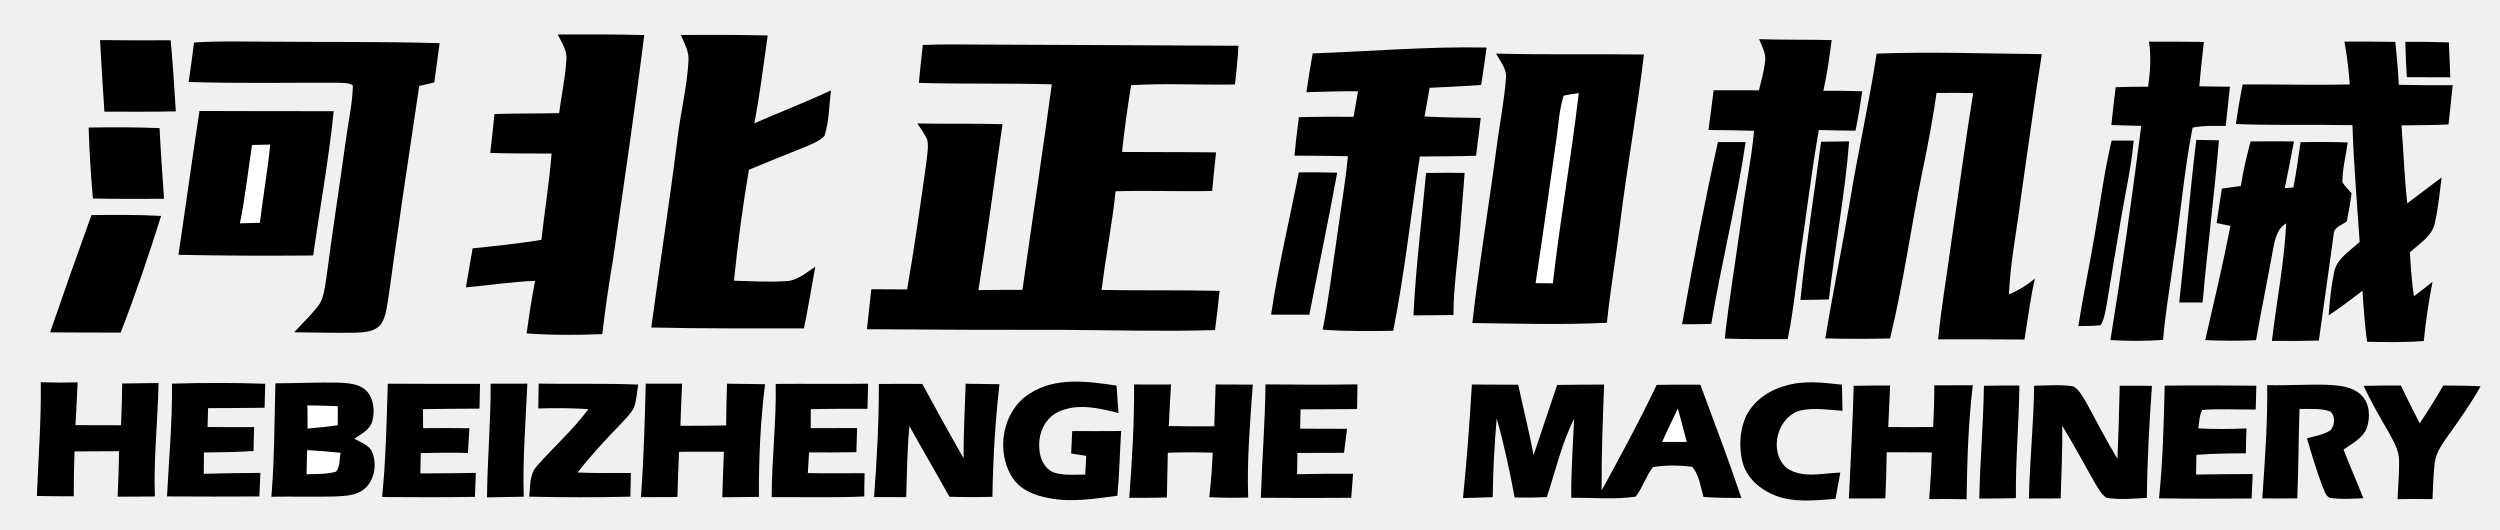
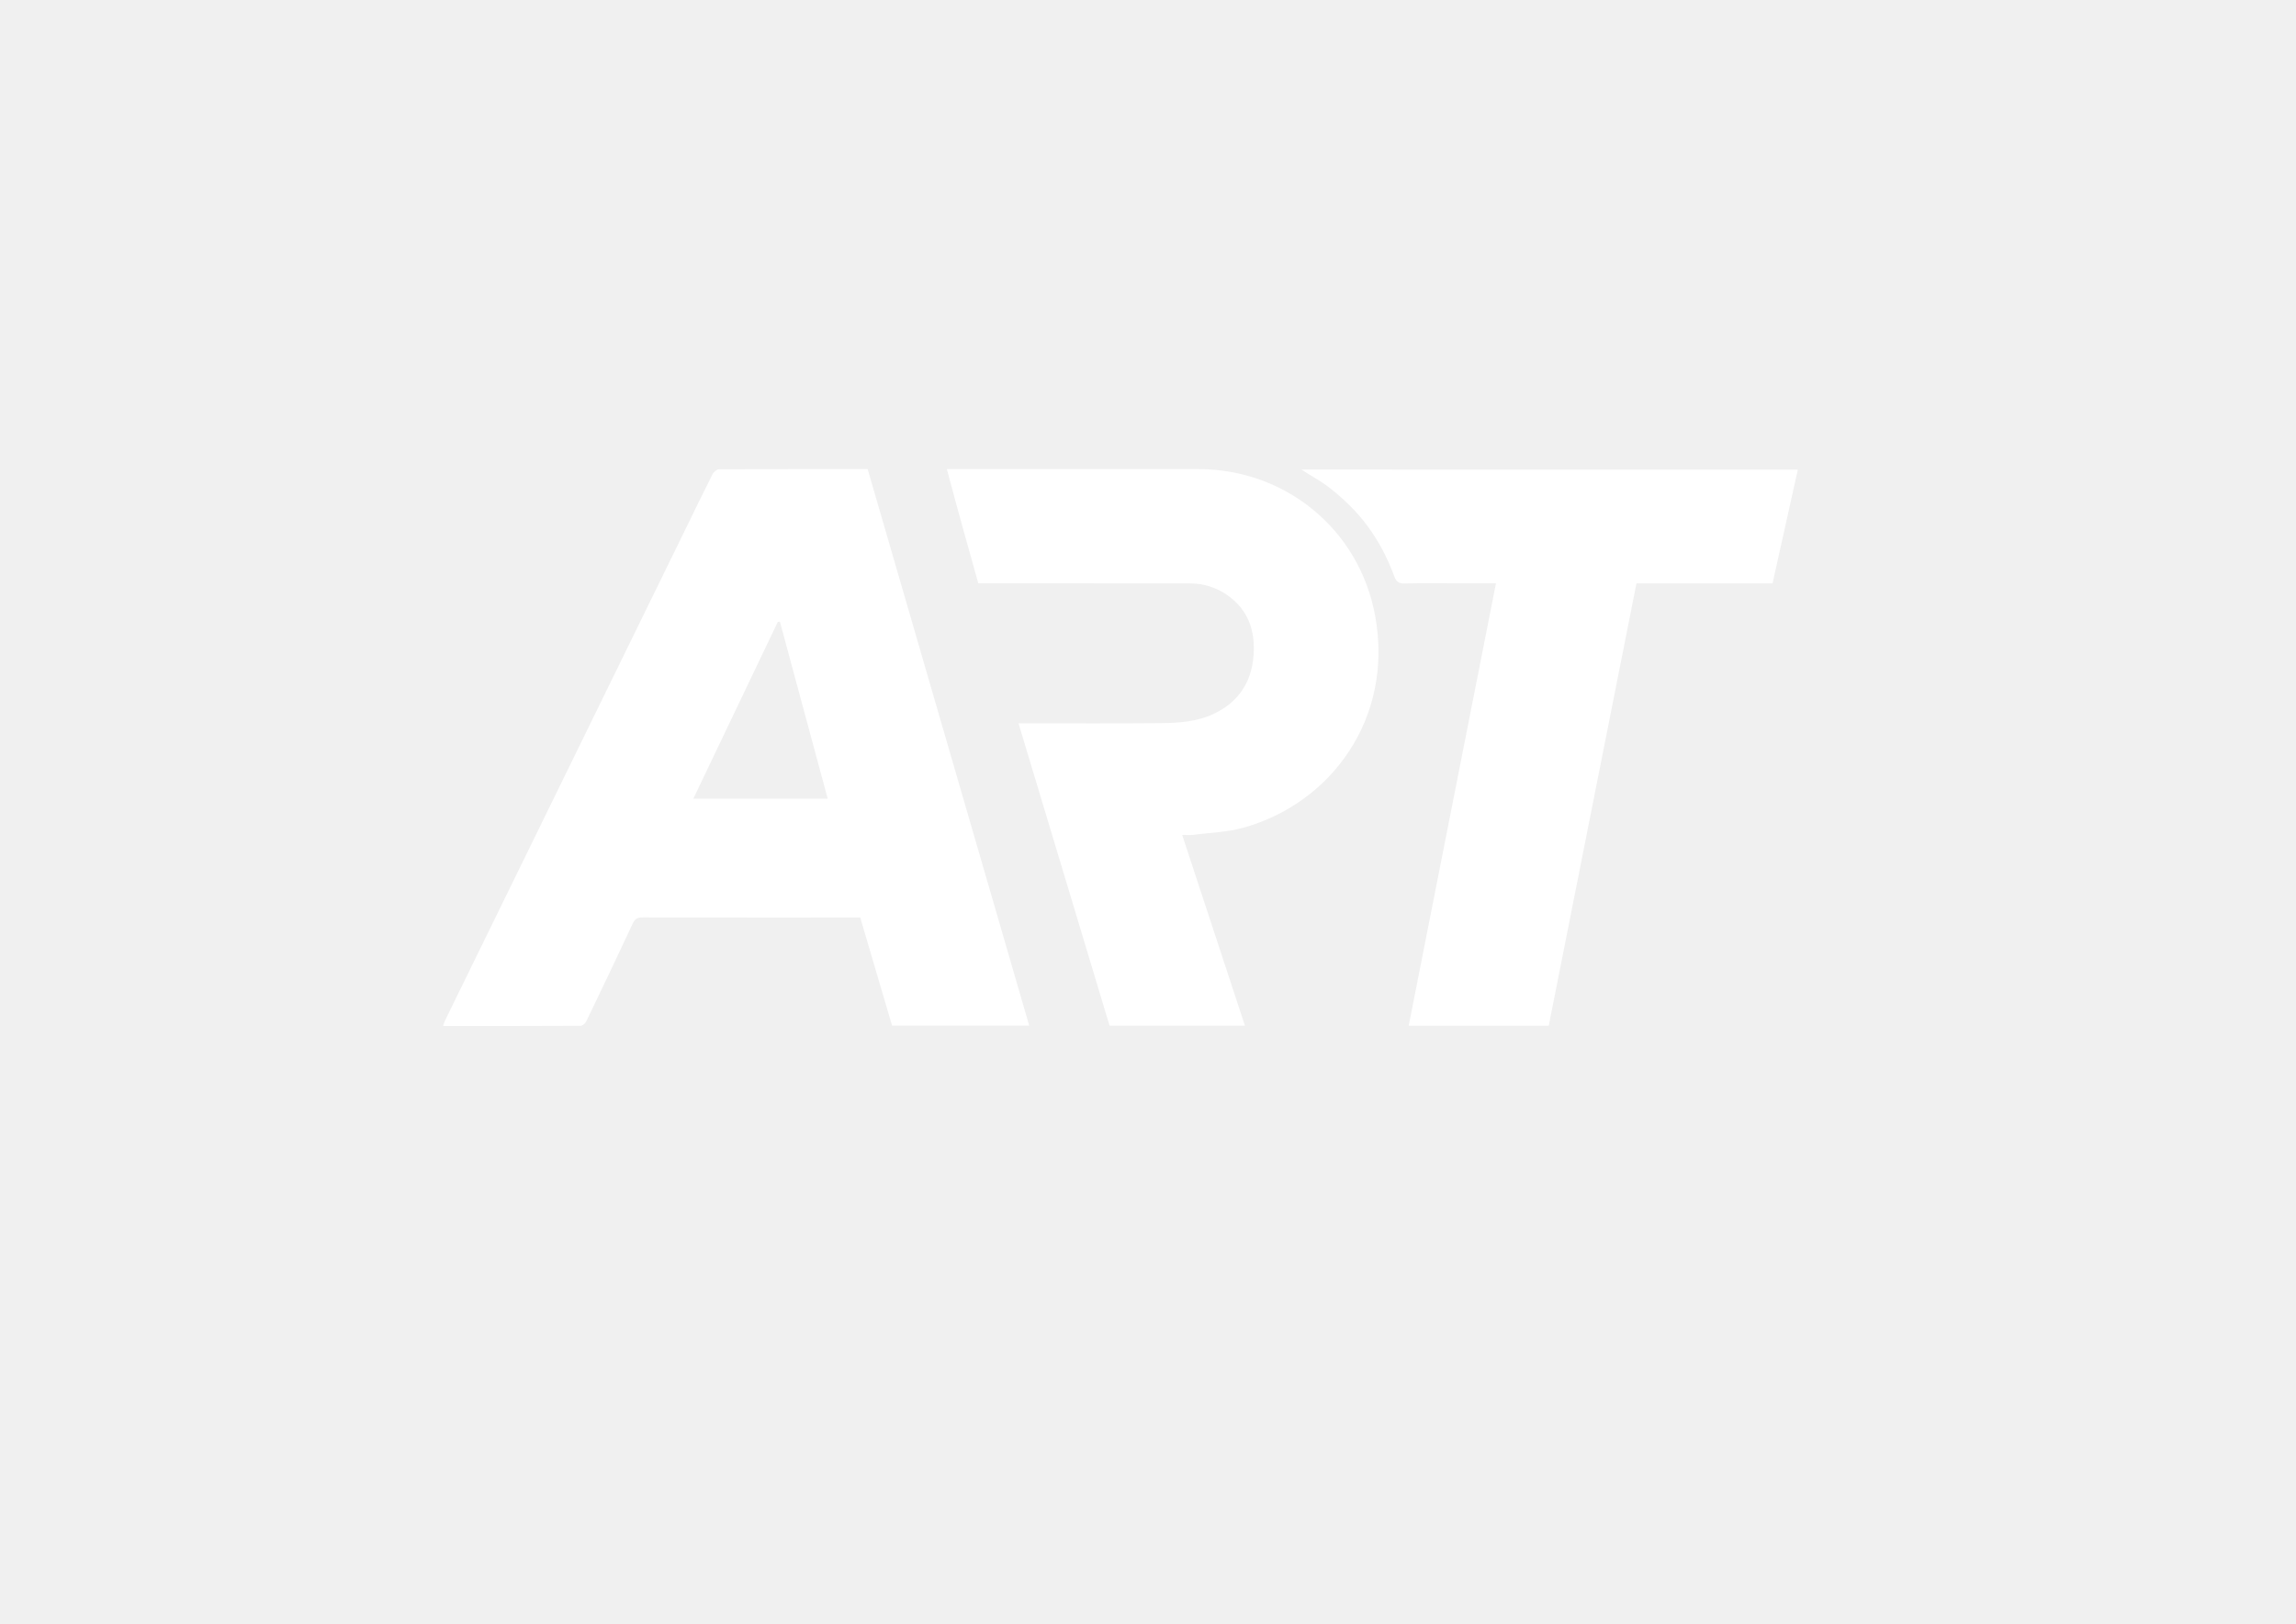
- <svg xmlns="http://www.w3.org/2000/svg" width="704pt" height="149pt" viewBox="0 0 704 149" version="1.1">
-   <g id="#ffffffff">
-     <path fill="#ffffff" opacity="1.00" d=" M 440.33 26.93 C 441.73 26.64 443.14 26.40 444.58 26.23 C 442.51 44.14 439.31 61.89 437.29 79.80 C 435.66 79.78 434.04 79.76 432.42 79.74 C 434.47 66.14 436.37 52.52 438.32 38.91 C 438.90 34.91 439.07 30.80 440.33 26.93 Z" />
-     <path fill="#ffffff" opacity="1.00" d=" M 70.97 40.82 C 72.67 40.77 74.38 40.74 76.09 40.71 C 75.38 48.09 74.06 55.38 73.19 62.74 C 71.31 62.79 69.43 62.84 67.56 62.89 C 69.05 55.59 69.84 48.18 70.97 40.82 Z" />
-     <path fill="#ffffff" opacity="1.00" d=" M 86.57 114.14 C 89.42 114.16 92.28 114.26 95.13 114.40 C 95.14 116.19 95.14 117.98 95.12 119.77 C 92.29 120.15 89.45 120.44 86.61 120.70 C 86.61 118.51 86.60 116.33 86.57 114.14 Z" />
-     <path fill="#ffffff" opacity="1.00" d=" M 468.05 124.45 C 469.47 121.29 470.95 118.16 472.49 115.04 C 473.32 118.17 474.20 121.29 475.00 124.44 C 472.68 124.43 470.36 124.43 468.05 124.45 Z" />
-     <path fill="#ffffff" opacity="1.00" d=" M 86.51 126.74 C 89.65 126.93 92.79 127.16 95.92 127.50 C 95.54 129.26 95.84 131.39 94.61 132.83 C 91.92 133.59 89.09 133.44 86.33 133.58 C 86.36 131.30 86.42 129.02 86.51 126.74 Z" />
-   </g>
-   <g id="#000000ff">
-     <path fill="#000000" opacity="1.00" d=" M 157.07 9.71 C 165.18 9.68 173.30 9.65 181.42 9.87 C 178.79 30.96 175.66 52.00 172.64 73.05 C 171.43 80.03 170.43 87.05 169.61 94.09 C 162.50 94.37 155.38 94.41 148.29 93.88 C 148.98 88.93 149.71 83.99 150.68 79.10 C 144.16 79.32 137.70 80.34 131.20 80.93 C 131.82 77.26 132.45 73.60 133.09 69.94 C 139.56 69.27 146.03 68.60 152.46 67.55 C 153.34 59.44 154.69 51.38 155.33 43.24 C 149.57 43.23 143.82 43.24 138.06 43.07 C 138.48 39.42 138.87 35.77 139.23 32.11 C 145.31 31.90 151.38 32.01 157.45 31.85 C 158.08 26.88 159.19 21.96 159.48 16.95 C 159.83 14.27 158.15 12.00 157.07 9.71 Z" />
-     <path fill="#000000" opacity="1.00" d=" M 191.74 9.85 C 199.89 9.78 208.04 9.80 216.18 9.99 C 215.02 18.25 213.99 26.53 212.42 34.72 C 219.59 31.58 226.91 28.77 234.01 25.45 C 233.45 29.73 233.51 34.15 232.17 38.29 C 230.62 39.86 228.46 40.60 226.49 41.47 C 221.27 43.54 216.07 45.65 210.89 47.80 C 209.13 58.16 207.76 68.59 206.68 79.05 C 211.46 79.17 216.26 79.47 221.04 79.19 C 224.38 79.17 226.96 76.83 229.59 75.10 C 228.50 80.89 227.60 86.71 226.39 92.48 C 212.07 92.46 197.73 92.56 183.41 92.22 C 185.75 74.52 188.58 56.89 190.76 39.16 C 191.62 31.77 193.49 24.52 193.88 17.08 C 194.08 14.48 192.69 12.17 191.74 9.85 Z" />
-     <path fill="#000000" opacity="1.00" d=" M 28.17 11.29 C 34.80 11.36 41.43 11.39 48.05 11.34 C 48.71 18.00 49.07 24.68 49.51 31.36 C 42.81 31.53 36.11 31.42 29.40 31.45 C 28.93 24.73 28.57 18.01 28.17 11.29 Z" />
-     <path fill="#000000" opacity="1.00" d=" M 495.36 11.03 C 502.18 11.25 509.00 11.12 515.81 11.29 C 515.18 16.08 514.51 20.86 513.46 25.57 C 517.11 25.54 520.76 25.58 524.41 25.70 C 523.88 29.41 523.26 33.11 522.52 36.79 C 519.07 36.77 515.63 36.72 512.18 36.60 C 510.01 49.05 508.54 61.62 506.63 74.12 C 505.58 81.25 504.92 88.44 503.40 95.50 C 497.50 95.54 491.60 95.54 485.70 95.33 C 486.92 84.16 488.79 73.08 490.33 61.95 C 491.39 53.55 493.16 45.27 493.95 36.83 C 489.66 36.69 485.38 36.65 481.10 36.61 C 481.59 32.88 482.11 29.15 482.56 25.42 C 486.82 25.40 491.07 25.40 495.33 25.43 C 495.98 22.76 496.71 20.11 497.05 17.39 C 497.40 15.12 496.17 13.06 495.36 11.03 Z" />
-     <path fill="#000000" opacity="1.00" d=" M 54.63 11.98 C 61.74 11.46 68.88 11.75 76.00 11.74 C 91.93 11.89 107.86 11.68 123.79 12.16 C 123.27 15.84 122.78 19.52 122.30 23.21 C 120.88 23.54 119.47 23.87 118.05 24.21 C 115.12 43.82 112.19 63.43 109.49 83.07 C 108.99 85.83 108.88 88.82 107.32 91.24 C 105.62 93.49 102.55 93.59 99.98 93.69 C 94.27 93.77 88.56 93.64 82.85 93.57 C 85.02 91.18 87.37 88.95 89.39 86.42 C 91.24 84.22 91.37 81.20 91.87 78.49 C 93.54 65.64 95.56 52.84 97.31 40.00 C 98.00 34.69 99.24 29.44 99.38 24.07 C 98.12 23.16 96.47 23.43 95.02 23.29 C 81.06 23.25 67.09 23.54 53.13 23.08 C 53.65 19.38 54.20 15.69 54.63 11.98 Z" />
-     <path fill="#000000" opacity="1.00" d=" M 605.15 11.74 C 610.30 11.71 615.45 11.72 620.60 11.81 C 620.20 15.98 619.65 20.13 619.33 24.31 C 622.20 24.36 625.07 24.40 627.95 24.42 C 627.54 28.10 627.14 31.78 626.76 35.46 C 623.65 35.48 620.49 35.31 617.43 35.93 C 615.01 48.27 614.04 60.87 612.06 73.29 C 611.07 80.76 609.73 88.20 609.12 95.71 C 604.18 96.08 599.22 96.04 594.29 95.77 C 597.55 75.72 600.39 55.60 602.97 35.46 C 600.16 35.38 597.36 35.31 594.56 35.21 C 594.92 31.65 595.33 28.11 595.77 24.56 C 598.81 24.45 601.86 24.41 604.91 24.42 C 605.50 20.22 605.81 15.95 605.15 11.74 Z" />
-     <path fill="#000000" opacity="1.00" d=" M 660.18 11.71 C 664.95 11.69 669.73 11.73 674.51 11.80 C 674.96 15.81 675.29 19.84 675.51 23.88 C 680.56 24.00 685.61 24.01 690.67 24.00 C 690.34 27.69 689.88 31.37 689.50 35.05 C 685.09 35.24 680.67 35.26 676.26 35.30 C 676.83 42.62 677.08 49.96 677.88 57.26 C 681.14 54.87 684.31 52.36 687.57 49.96 C 687.02 54.18 686.63 58.44 685.69 62.59 C 685.01 66.49 681.29 68.57 678.63 71.07 C 678.85 75.20 679.16 79.33 679.75 83.43 C 681.54 82.13 683.28 80.75 685.00 79.35 C 683.90 84.87 683.13 90.44 682.53 96.03 C 677.21 96.43 671.88 96.35 666.56 96.24 C 665.94 91.47 665.56 86.66 665.27 81.86 C 662.16 84.27 659.03 86.66 655.74 88.81 C 656.07 84.77 656.43 80.71 657.27 76.73 C 657.97 72.78 661.80 70.68 664.48 68.12 C 663.74 57.17 662.81 46.22 662.45 35.25 C 651.52 35.03 640.57 35.37 629.64 34.92 C 630.15 31.19 630.78 27.47 631.55 23.78 C 641.60 23.74 651.65 23.99 661.70 23.79 C 661.38 19.75 660.96 15.70 660.18 11.71 Z" />
-     <path fill="#000000" opacity="1.00" d=" M 677.34 11.78 C 681.43 11.76 685.51 11.79 689.60 11.94 C 689.72 15.22 689.88 18.49 690.01 21.77 C 685.93 21.75 681.85 21.73 677.77 21.73 C 677.56 18.42 677.40 15.10 677.34 11.78 Z" />
-     <path fill="#000000" opacity="1.00" d=" M 259.87 12.66 C 265.24 12.45 270.62 12.51 276.00 12.55 C 300.25 12.66 324.50 12.74 348.75 12.89 C 348.56 16.53 348.17 20.16 347.77 23.79 C 338.02 23.97 328.26 23.40 318.52 23.99 C 317.52 30.24 316.61 36.50 315.97 42.79 C 324.79 42.87 333.62 42.80 342.44 42.91 C 342.07 46.53 341.64 50.14 341.34 53.77 C 332.28 53.98 323.21 53.59 314.15 53.86 C 313.18 63.17 311.33 72.36 310.22 81.65 C 321.29 81.86 332.37 81.64 343.44 81.91 C 343.06 85.60 342.63 89.28 342.15 92.95 C 328.44 93.36 314.71 93.01 301.00 92.90 C 282.04 92.91 263.08 92.86 244.12 92.71 C 244.54 88.95 244.95 85.20 245.37 81.45 C 248.72 81.46 252.08 81.47 255.44 81.50 C 257.55 69.48 259.22 57.39 260.92 45.32 C 261.11 43.32 261.53 41.28 261.10 39.29 C 260.36 37.67 259.29 36.24 258.32 34.77 C 266.31 34.92 274.31 34.74 282.30 34.97 C 280.06 50.55 278.03 66.16 275.52 81.70 C 279.65 81.62 283.78 81.63 287.92 81.63 C 290.63 62.33 293.57 43.07 296.19 23.75 C 283.71 23.38 271.22 23.71 258.75 23.34 C 259.09 19.78 259.46 16.22 259.87 12.66 Z" />
-     <path fill="#000000" opacity="1.00" d=" M 369.65 15.04 C 385.97 14.46 402.28 13.05 418.62 13.39 C 418.15 16.91 417.63 20.42 417.10 23.93 C 412.26 24.26 407.43 24.53 402.59 24.72 C 402.12 27.42 401.64 30.11 401.15 32.80 C 406.42 33.08 411.70 33.16 416.98 33.21 C 416.57 36.76 416.10 40.31 415.66 43.85 C 410.38 44.04 405.10 44.03 399.83 44.07 C 397.30 60.43 395.55 76.91 392.33 93.15 C 385.70 93.23 379.06 93.35 372.45 92.82 C 374.14 84.59 375.05 76.22 376.33 67.91 C 377.38 59.93 378.81 52.00 379.57 43.98 C 374.55 43.87 369.53 43.86 364.51 43.83 C 364.86 40.21 365.29 36.60 365.77 32.99 C 370.90 32.86 376.04 32.84 381.17 32.89 C 381.60 30.49 382.02 28.09 382.42 25.69 C 377.57 25.66 372.72 25.83 367.88 25.96 C 368.41 22.31 369.01 18.67 369.65 15.04 Z" />
-     <path fill="#000000" opacity="1.00" d=" M 421.28 15.09 C 435.16 15.45 449.05 15.18 462.93 15.35 C 461.04 31.27 458.16 47.06 456.21 62.97 C 455.09 72.30 453.47 81.55 452.50 90.89 C 439.88 91.51 427.23 91.12 414.61 90.97 C 416.43 74.85 419.14 58.85 421.26 42.78 C 422.13 35.84 423.54 28.96 424.09 21.98 C 424.33 19.36 422.44 17.26 421.28 15.09 M 440.33 26.93 C 439.07 30.80 438.90 34.91 438.32 38.91 C 436.37 52.52 434.47 66.14 432.42 79.74 C 434.04 79.76 435.66 79.78 437.29 79.80 C 439.31 61.89 442.51 44.14 444.58 26.23 C 443.14 26.40 441.73 26.64 440.33 26.93 Z" />
-     <path fill="#000000" opacity="1.00" d=" M 528.46 15.10 C 543.96 14.51 559.47 15.12 574.97 15.24 C 572.84 28.68 571.06 42.16 569.09 55.61 C 567.98 64.71 566.10 73.72 565.72 82.90 C 568.38 81.82 570.82 80.29 573.03 78.46 C 571.71 84.11 571.04 89.89 570.09 95.61 C 561.98 95.57 553.88 95.53 545.78 95.55 C 546.68 86.31 548.29 77.17 549.51 67.98 C 551.58 54.06 553.40 40.10 555.65 26.21 C 552.21 26.14 548.77 26.13 545.33 26.18 C 544.29 33.52 542.90 40.81 541.39 48.07 C 538.15 63.78 536.02 79.70 532.25 95.31 C 526.17 95.45 520.09 95.45 514.01 95.30 C 516.10 82.48 518.75 69.76 520.89 56.96 C 523.18 42.96 526.33 29.13 528.46 15.10 Z" />
-     <path fill="#000000" opacity="1.00" d=" M 56.17 31.25 C 68.77 31.29 81.37 31.32 93.97 31.31 C 92.59 44.93 90.11 58.40 88.18 71.94 C 75.54 72.04 62.89 72.03 50.25 71.75 C 52.28 58.26 54.09 44.74 56.17 31.25 M 70.97 40.82 C 69.84 48.18 69.05 55.59 67.56 62.89 C 69.43 62.84 71.31 62.79 73.19 62.74 C 74.06 55.38 75.38 48.09 76.09 40.71 C 74.38 40.74 72.67 40.77 70.97 40.82 Z" />
-     <path fill="#000000" opacity="1.00" d=" M 24.96 35.92 C 31.61 35.81 38.27 35.80 44.93 36.08 C 45.26 42.72 45.73 49.35 46.19 55.98 C 39.51 56.03 32.83 56.03 26.16 55.90 C 25.58 49.25 25.16 42.59 24.96 35.92 Z" />
-     <path fill="#000000" opacity="1.00" d=" M 618.48 39.38 C 620.60 39.45 622.72 39.48 624.85 39.50 C 623.58 54.75 621.59 69.92 620.26 85.17 C 618.06 85.18 615.86 85.18 613.67 85.17 C 615.37 69.92 616.62 54.62 618.48 39.38 Z" />
-     <path fill="#000000" opacity="1.00" d=" M 483.76 40.00 C 486.36 40.00 488.96 40.00 491.57 40.00 C 489.03 57.20 484.73 74.07 481.89 91.22 C 479.15 91.28 476.41 91.31 473.67 91.30 C 476.74 74.14 479.98 57.01 483.76 40.00 Z" />
-     <path fill="#000000" opacity="1.00" d=" M 512.82 39.91 C 515.45 39.87 518.08 39.83 520.72 39.81 C 519.56 54.73 516.70 69.46 515.01 84.32 C 512.34 84.40 509.67 84.44 507.00 84.47 C 508.49 69.57 510.85 54.76 512.82 39.91 Z" />
-     <path fill="#000000" opacity="1.00" d=" M 594.63 39.59 C 596.70 39.58 598.78 39.58 600.86 39.59 C 600.14 47.36 598.36 54.97 597.09 62.66 C 595.82 70.35 594.47 78.02 593.25 85.71 C 592.89 87.71 592.58 89.79 591.54 91.58 C 589.45 91.82 587.34 91.78 585.25 91.82 C 586.56 83.54 588.30 75.34 589.71 67.07 C 591.34 57.91 592.48 48.66 594.63 39.59 Z" />
-     <path fill="#000000" opacity="1.00" d=" M 633.75 39.83 C 637.82 39.79 641.90 39.78 645.98 39.82 C 645.15 44.21 644.31 48.61 643.38 52.99 C 643.99 52.94 645.22 52.84 645.83 52.79 C 646.61 48.56 647.25 44.30 647.84 40.04 C 652.27 39.95 656.70 39.96 661.12 40.11 C 660.63 43.86 659.59 47.57 659.63 51.37 C 660.38 52.47 661.31 53.42 662.20 54.41 C 661.86 57.07 661.41 59.72 660.86 62.34 C 659.53 63.40 657.22 63.90 657.17 65.93 C 655.76 75.92 654.44 85.93 652.99 95.91 C 648.58 96.03 644.18 96.03 639.77 95.98 C 641.09 84.95 643.23 74.00 643.80 62.90 C 640.82 64.65 640.53 68.22 639.89 71.27 C 638.43 79.46 636.71 87.60 635.30 95.80 C 630.53 96.02 625.75 95.98 620.99 95.78 C 623.46 85.09 625.98 74.40 628.09 63.62 C 627.12 63.42 625.19 63.00 624.22 62.79 C 624.67 59.56 625.14 56.34 625.68 53.12 C 627.45 52.88 629.23 52.63 631.02 52.36 C 631.65 48.13 632.69 43.97 633.75 39.83 Z" />
-     <path fill="#000000" opacity="1.00" d=" M 365.74 48.54 C 369.34 48.50 372.94 48.52 376.55 48.62 C 374.12 61.99 371.30 75.28 368.71 88.62 C 365.12 88.61 361.53 88.60 357.94 88.60 C 359.93 75.13 363.14 61.89 365.74 48.54 Z" />
-     <path fill="#000000" opacity="1.00" d=" M 401.58 48.71 C 405.19 48.66 408.81 48.65 412.43 48.68 C 412.06 54.29 411.52 59.89 411.11 65.50 C 410.52 73.24 409.29 80.94 409.29 88.71 C 405.53 88.77 401.78 88.79 398.03 88.80 C 398.67 75.39 400.36 62.07 401.58 48.71 Z" />
-     <path fill="#000000" opacity="1.00" d=" M 25.76 60.56 C 32.30 60.51 38.84 60.44 45.37 60.80 C 41.91 71.86 38.18 82.85 33.98 93.66 C 27.36 93.65 20.73 93.65 14.11 93.59 C 17.90 82.54 21.79 71.54 25.76 60.56 Z" />
-     <path fill="#000000" opacity="1.00" d=" M 11.48 107.64 C 14.94 107.76 18.40 107.77 21.86 107.67 C 21.71 111.69 21.47 115.71 21.25 119.72 C 25.52 119.74 29.80 119.74 34.07 119.75 C 34.26 115.83 34.38 111.91 34.41 107.99 C 37.82 107.92 41.23 107.89 44.64 107.86 C 44.46 118.52 43.22 129.14 43.61 139.81 C 40.11 139.83 36.62 139.84 33.13 139.87 C 33.31 135.60 33.49 131.33 33.51 127.06 C 29.33 127.08 25.16 127.09 20.99 127.12 C 20.83 131.33 20.76 135.54 20.77 139.75 C 17.31 139.76 13.84 139.74 10.38 139.66 C 10.80 128.99 11.64 118.33 11.48 107.64 Z" />
-     <path fill="#000000" opacity="1.00" d=" M 48.44 108.04 C 57.19 107.77 65.94 107.77 74.68 108.07 C 74.60 110.32 74.54 112.56 74.51 114.82 C 69.20 114.91 63.90 114.90 58.60 114.93 C 58.54 116.70 58.48 118.47 58.45 120.24 C 62.82 120.30 67.19 120.29 71.57 120.27 C 71.48 122.51 71.42 124.75 71.40 127.00 C 66.75 127.33 62.09 127.36 57.43 127.42 C 57.42 129.42 57.41 131.42 57.38 133.42 C 62.69 133.25 68.01 133.21 73.32 133.17 C 73.23 135.38 73.13 137.59 73.04 139.80 C 64.37 139.86 55.70 139.84 47.03 139.79 C 47.57 129.21 48.55 118.64 48.44 108.04 Z" />
-     <path fill="#000000" opacity="1.00" d=" M 77.56 107.94 C 83.40 107.94 89.23 107.64 95.07 107.74 C 97.84 107.87 101.01 107.96 103.14 110.00 C 105.30 112.26 105.62 115.79 104.81 118.69 C 104.12 121.10 101.69 122.25 99.77 123.54 C 101.39 124.45 103.32 125.10 104.47 126.66 C 106.55 130.53 105.48 136.21 101.50 138.45 C 99.25 139.68 96.60 139.67 94.11 139.81 C 88.21 139.94 82.31 139.79 76.42 139.88 C 77.31 129.25 77.26 118.59 77.56 107.94 M 86.57 114.14 C 86.60 116.33 86.61 118.51 86.61 120.70 C 89.45 120.44 92.29 120.15 95.12 119.77 C 95.14 117.98 95.14 116.19 95.13 114.40 C 92.28 114.26 89.42 114.16 86.57 114.14 M 86.51 126.74 C 86.42 129.02 86.36 131.30 86.33 133.58 C 89.09 133.44 91.92 133.59 94.61 132.83 C 95.84 131.39 95.54 129.26 95.92 127.50 C 92.79 127.16 89.65 126.93 86.51 126.74 Z" />
-     <path fill="#000000" opacity="1.00" d=" M 109.20 108.05 C 117.86 108.10 126.52 108.11 135.18 108.09 C 135.13 110.42 135.08 112.74 135.02 115.07 C 129.71 115.12 124.41 115.10 119.10 115.21 C 119.11 117.00 119.13 118.79 119.14 120.58 C 123.49 120.54 127.84 120.51 132.19 120.59 C 132.05 122.91 131.91 125.24 131.76 127.56 C 127.34 127.43 122.91 127.47 118.49 127.59 C 118.43 129.50 118.39 131.41 118.36 133.32 C 123.57 133.30 128.78 133.26 133.99 133.17 C 133.91 135.41 133.82 137.66 133.75 139.91 C 125.03 140.07 116.32 140.01 107.60 139.96 C 108.68 129.35 108.87 118.70 109.20 108.05 Z" />
-     <path fill="#000000" opacity="1.00" d=" M 138.17 108.05 C 141.61 108.07 145.06 108.06 148.50 108.03 C 148.06 118.64 147.14 129.24 147.48 139.87 C 144.03 139.96 140.58 140.00 137.14 140.06 C 137.25 129.38 138.20 118.73 138.17 108.05 Z" />
-     <path fill="#000000" opacity="1.00" d=" M 151.68 108.02 C 161.02 108.21 170.37 107.90 179.70 108.30 C 179.37 110.45 179.26 112.66 178.54 114.73 C 177.72 116.40 176.34 117.71 175.10 119.08 C 170.76 123.56 166.47 128.11 162.66 133.06 C 167.66 133.27 172.66 133.20 177.66 133.19 C 177.59 135.41 177.54 137.64 177.51 139.86 C 168.01 140.09 158.51 140.07 149.01 139.86 C 149.42 136.94 149.00 133.52 151.22 131.21 C 155.94 125.80 161.42 121.03 165.69 115.21 C 160.99 114.90 156.28 114.87 151.58 115.03 C 151.60 112.69 151.64 110.35 151.68 108.02 Z" />
-     <path fill="#000000" opacity="1.00" d=" M 181.84 108.05 C 185.26 108.06 188.67 108.06 192.08 108.04 C 191.89 112.00 191.70 115.95 191.61 119.91 C 195.90 119.90 200.19 119.89 204.48 119.81 C 204.50 115.89 204.61 111.96 204.73 108.04 C 208.30 108.09 211.87 108.13 215.44 108.19 C 214.12 118.71 213.66 129.33 213.71 139.93 C 210.27 139.98 206.84 140.00 203.40 140.03 C 203.48 135.75 203.71 131.48 203.86 127.20 C 199.64 127.21 195.43 127.21 191.22 127.22 C 191.04 131.46 190.84 135.71 190.77 139.96 C 187.34 139.98 183.91 139.99 180.49 140.00 C 181.28 129.37 181.57 118.71 181.84 108.05 Z" />
-     <path fill="#000000" opacity="1.00" d=" M 218.44 108.11 C 227.12 108.03 235.79 108.18 244.47 108.05 C 244.42 110.40 244.35 112.76 244.27 115.12 C 238.95 115.12 233.64 115.08 228.32 115.24 C 228.31 117.01 228.30 118.79 228.29 120.57 C 232.64 120.54 237.00 120.53 241.36 120.54 C 241.29 122.80 241.22 125.07 241.16 127.34 C 236.71 127.40 232.27 127.44 227.83 127.40 C 227.70 129.34 227.58 131.28 227.48 133.23 C 232.81 133.33 238.14 133.25 243.47 133.25 C 243.41 135.44 243.38 137.62 243.38 139.81 C 234.69 140.18 226.00 139.94 217.31 140.00 C 217.31 129.36 218.65 118.76 218.44 108.11 Z" />
-     <path fill="#000000" opacity="1.00" d=" M 247.49 108.13 C 251.56 108.07 255.64 108.08 259.72 108.12 C 263.52 115.15 267.41 122.11 271.33 129.07 C 271.33 122.06 271.70 115.06 271.93 108.06 C 275.10 108.10 278.27 108.14 281.45 108.19 C 280.26 118.72 279.61 129.31 279.47 139.90 C 275.42 140.01 271.38 140.01 267.34 139.88 C 263.67 133.20 259.76 126.65 256.09 119.97 C 255.46 126.63 255.39 133.32 255.19 139.99 C 252.17 139.98 249.16 139.98 246.14 139.97 C 246.94 129.38 247.50 118.75 247.49 108.13 Z" />
-     <path fill="#000000" opacity="1.00" d=" M 289.90 110.87 C 297.16 106.11 306.32 107.35 314.43 108.59 C 314.59 111.16 314.76 113.74 314.98 116.31 C 309.50 114.92 303.40 113.45 298.02 115.99 C 294.29 117.70 292.39 121.97 292.66 125.94 C 292.69 128.77 293.95 131.98 296.79 133.06 C 299.63 133.96 302.67 133.63 305.60 133.65 C 305.69 131.89 305.79 130.13 305.89 128.37 C 304.47 128.14 303.05 127.92 301.64 127.71 C 301.74 125.60 301.84 123.49 301.94 121.38 C 306.53 121.41 311.12 121.42 315.71 121.37 C 315.34 127.44 315.21 133.54 314.66 139.60 C 308.28 140.44 301.77 141.52 295.37 140.27 C 291.53 139.59 287.53 138.05 285.24 134.71 C 280.27 127.23 282.16 115.78 289.90 110.87 Z" />
-     <path fill="#000000" opacity="1.00" d=" M 319.35 108.27 C 322.82 108.30 326.30 108.30 329.77 108.27 C 329.52 112.16 329.30 116.06 329.14 119.97 C 333.40 120.08 337.67 120.09 341.94 120.04 C 342.09 116.11 342.22 112.19 342.32 108.27 C 345.80 108.31 349.29 108.32 352.78 108.31 C 352.05 118.89 351.10 129.49 351.49 140.11 C 347.83 140.21 344.18 140.19 340.53 140.01 C 341.01 135.84 341.33 131.66 341.50 127.48 C 337.28 127.33 333.06 127.34 328.85 127.49 C 328.75 131.69 328.65 135.89 328.59 140.10 C 325.06 140.18 321.53 140.20 318.00 140.19 C 318.79 129.57 319.45 118.93 319.35 108.27 Z" />
-     <path fill="#000000" opacity="1.00" d=" M 356.36 108.25 C 364.99 108.32 373.63 108.38 382.26 108.24 C 382.24 110.55 382.20 112.87 382.16 115.19 C 376.85 115.25 371.54 115.22 366.23 115.28 C 366.19 117.09 366.15 118.90 366.12 120.71 C 370.52 120.74 374.92 120.73 379.32 120.75 C 379.05 123.00 378.77 125.25 378.48 127.51 C 374.10 127.52 369.73 127.56 365.35 127.55 C 365.32 129.55 365.29 131.54 365.26 133.54 C 370.51 133.43 375.77 133.37 381.02 133.43 C 380.86 135.68 380.69 137.93 380.51 140.18 C 372.02 140.25 363.53 140.24 355.05 140.17 C 355.38 129.52 356.26 118.90 356.36 108.25 Z" />
-     <path fill="#000000" opacity="1.00" d=" M 414.48 108.28 C 418.82 108.29 423.17 108.30 427.52 108.34 C 428.94 114.95 430.60 121.51 431.86 128.15 C 434.10 121.58 436.25 114.97 438.49 108.40 C 442.89 108.31 447.30 108.32 451.72 108.30 C 451.34 118.23 450.95 128.18 451.02 138.12 C 456.37 128.31 461.74 118.49 466.52 108.39 C 470.62 108.29 474.72 108.31 478.82 108.33 C 482.76 118.93 486.75 129.51 490.38 140.23 C 486.82 140.24 483.26 140.20 479.71 139.93 C 478.85 137.07 478.53 133.82 476.55 131.46 C 472.89 130.98 469.13 130.94 465.48 131.53 C 463.50 134.09 462.58 137.29 460.62 139.86 C 454.61 140.73 448.50 140.10 442.46 140.18 C 442.40 132.75 442.96 125.35 443.27 117.94 C 439.73 124.89 438.06 132.62 435.58 139.99 C 432.56 140.13 429.54 140.16 426.52 140.09 C 425.13 132.61 423.55 125.15 421.47 117.83 C 420.81 125.21 420.45 132.60 420.35 140.01 C 417.56 140.11 414.77 140.19 411.98 140.25 C 413.06 129.62 413.85 118.95 414.48 108.28 M 468.05 124.45 C 470.36 124.43 472.68 124.43 475.00 124.44 C 474.20 121.29 473.32 118.17 472.49 115.04 C 470.95 118.16 469.47 121.29 468.05 124.45 Z" />
-     <path fill="#000000" opacity="1.00" d=" M 502.74 108.64 C 507.93 107.05 513.41 107.73 518.70 108.34 C 518.74 110.79 518.79 113.24 518.84 115.69 C 514.95 115.39 510.99 114.76 507.13 115.56 C 500.38 117.19 497.87 127.36 503.20 131.85 C 507.63 134.81 513.27 133.23 518.23 133.08 C 517.79 135.55 517.35 138.02 516.88 140.48 C 511.32 140.88 505.52 141.61 500.17 139.64 C 495.75 138.00 491.63 134.50 490.59 129.73 C 489.74 125.88 489.90 121.74 491.32 118.04 C 493.26 113.24 497.85 109.96 502.74 108.64 Z" />
-     <path fill="#000000" opacity="1.00" d=" M 544.70 108.52 C 548.31 108.52 551.92 108.51 555.54 108.48 C 554.26 119.13 553.95 129.87 553.79 140.59 C 550.28 140.50 546.77 140.50 543.26 140.54 C 543.61 136.16 543.88 131.78 543.99 127.39 C 539.75 127.39 535.52 127.39 531.29 127.35 C 531.22 131.68 531.12 136.01 530.92 140.33 C 527.49 140.38 524.07 140.39 520.65 140.37 C 521.12 129.80 521.73 119.22 522.00 108.64 C 525.42 108.57 528.84 108.56 532.26 108.57 C 532.09 112.46 531.88 116.35 531.74 120.25 C 535.95 120.30 540.16 120.30 544.38 120.24 C 544.59 116.34 544.71 112.43 544.70 108.52 Z" />
-     <path fill="#000000" opacity="1.00" d=" M 638.44 108.45 C 644.30 108.62 650.17 108.14 656.04 108.38 C 659.08 108.58 662.44 108.93 664.77 111.12 C 667.36 113.42 667.54 117.39 666.50 120.49 C 665.37 123.42 662.35 124.87 659.94 126.59 C 661.69 131.21 663.73 135.71 665.52 140.31 C 662.38 140.40 659.21 140.70 656.10 140.19 C 654.79 139.65 654.58 138.05 653.99 136.93 C 652.34 132.50 650.98 127.97 649.64 123.45 C 651.90 122.77 654.38 122.47 656.36 121.07 C 657.50 119.61 657.67 117.30 656.32 115.91 C 653.52 114.87 650.46 115.24 647.54 115.15 C 647.27 123.55 647.25 131.95 646.92 140.34 C 643.63 140.38 640.35 140.38 637.07 140.34 C 637.77 129.73 638.60 119.10 638.44 108.45 Z" />
-     <path fill="#000000" opacity="1.00" d=" M 558.67 108.63 C 561.99 108.57 565.33 108.56 568.66 108.56 C 568.55 119.14 567.54 129.69 567.68 140.27 C 564.24 140.37 560.80 140.40 557.36 140.40 C 557.58 129.80 558.52 119.24 558.67 108.63 Z" />
-     <path fill="#000000" opacity="1.00" d=" M 572.81 108.62 C 576.48 108.57 580.20 108.22 583.85 108.80 C 585.62 109.82 586.50 111.82 587.57 113.48 C 590.44 118.74 593.16 124.08 596.27 129.20 C 596.58 122.34 596.77 115.48 596.91 108.62 C 599.93 108.60 602.96 108.61 605.99 108.66 C 605.25 119.16 604.65 129.68 604.56 140.20 C 600.78 140.39 596.96 140.81 593.21 140.18 C 591.68 139.24 590.91 137.51 589.96 136.06 C 586.90 130.66 583.95 125.21 580.74 119.90 C 580.77 126.72 580.52 133.53 580.28 140.35 C 577.30 140.38 574.32 140.38 571.34 140.38 C 571.56 129.78 572.69 119.23 572.81 108.62 Z" />
-     <path fill="#000000" opacity="1.00" d=" M 609.58 108.60 C 618.18 108.50 626.78 108.54 635.38 108.61 C 635.33 110.85 635.27 113.08 635.21 115.32 C 630.18 115.38 625.15 115.06 620.13 115.43 C 619.30 117.03 619.34 118.89 619.03 120.63 C 623.55 120.87 628.08 120.85 632.60 120.64 C 632.52 122.98 632.46 125.31 632.44 127.65 C 627.79 127.68 623.14 127.71 618.51 128.09 C 618.48 129.94 618.45 131.78 618.41 133.63 C 623.73 133.56 629.04 133.49 634.36 133.49 C 634.25 135.78 634.14 138.08 634.04 140.37 C 625.35 140.45 616.66 140.46 607.98 140.33 C 609.07 129.78 609.32 119.19 609.58 108.60 Z" />
-     <path fill="#000000" opacity="1.00" d=" M 665.59 108.66 C 669.08 108.56 672.58 108.55 676.08 108.56 C 677.81 112.12 679.55 115.68 681.38 119.20 C 683.74 115.75 685.92 112.18 688.03 108.57 C 691.53 108.56 695.04 108.60 698.54 108.77 C 695.86 113.57 692.69 118.06 689.49 122.52 C 687.88 124.88 686.00 127.28 685.64 130.20 C 685.18 133.63 685.19 137.10 684.99 140.55 C 681.71 140.49 678.43 140.49 675.15 140.56 C 675.29 137.02 675.63 133.48 675.59 129.94 C 675.66 126.80 673.91 124.08 672.48 121.43 C 670.05 117.24 667.64 113.05 665.59 108.66 Z" />
+ <svg xmlns="http://www.w3.org/2000/svg" width="420mm" height="297mm" viewBox="0 0 1587.402 1122.52" version="1.1" id="svg1">
+   <defs id="defs1" />
+   <g id="layer1">
+     <path class="st0" d="m 616.748,708.961 c -7.27,-24.71 -14.56,-49.45 -21.99,-74.7 -1.6,0 -3.23,0 -4.86,0 -48.48,0 -96.97,0.04 -145.45,-0.09 -3.66,-0.01 -5.5,0.97 -7.09,4.41 -10.48,22.56 -21.21,45 -32.01,67.41 -0.68,1.4 -2.63,3.12 -4,3.12 -31.48,0.18 -62.96,0.14 -94.96,0.14 0.43,-1.36 0.62,-2.43 1.08,-3.37 55.19,-112.78 110.4,-225.56 165.6,-338.33 6.49,-13.26 12.89,-26.57 19.55,-39.75 0.79,-1.55 3,-3.39 4.57,-3.39 34.15,-0.19 68.29,-0.15 102.68,-0.15 37.22,128.19 74.41,256.27 111.71,384.71 -31.78,-0.01 -63.18,-0.01 -94.83,-0.01 z m -44.5,-156.89 c -11.08,-41.04 -22.07,-81.72 -33.05,-122.4 -0.49,0.09 -0.97,0.17 -1.46,0.26 -19.37,40.53 -38.74,81.06 -58.38,122.15 31.55,-0.01 61.83,-0.01 92.89,-0.01 z" id="path1" style="fill:#ffffff" />
+     <path class="st0" d="m 704.178,499.991 c 2.35,0 4.13,0 5.92,0 30.49,-0.01 60.99,0.17 91.48,-0.1 12.92,-0.11 25.89,-0.83 37.89,-6.58 16.97,-8.14 25.88,-21.9 27.22,-40.42 1.21,-16.77 -3.6,-31.28 -17.97,-41.37 -7.65,-5.37 -16.33,-8.2 -25.65,-8.22 -46.66,-0.12 -93.31,-0.07 -139.97,-0.08 -2.14,0 -4.28,0 -6.73,0 -7.32,-26.14 -14.74,-52.42 -21.72,-78.97 2.27,0 5.03,0 6.84,0 55.65,0 111.31,-0.02 166.96,0.01 60.57,0.03 111.5,41.93 122.34,101.61 12.9,71.03 -30.84,129.56 -91.14,146.29 -11.21,3.11 -23.19,3.45 -34.83,4.95 -2.24,0.29 -4.54,0.04 -7.49,0.04 14.61,44.39 28.98,88.05 43.41,131.9 -31.45,0 -62.41,0 -93.6,0 -20.96,-69.56 -41.87,-139 -62.96,-209.06 z" id="path2" style="fill:#ffffff" />
+     <path class="st0" d="m 1242.988,324.621 c -5.84,26.27 -11.62,52.28 -17.48,78.65 -31.42,0 -62.69,0 -94.09,0 -20.26,102.16 -40.45,203.95 -60.66,305.81 -32.41,0 -64.38,0 -96.82,0 20.1,-101.9 40.17,-203.64 60.34,-305.87 -8.97,0 -17.61,0 -26.24,0 -12.33,0 -24.67,-0.25 -36.99,0.14 -4.17,0.13 -5.76,-1.46 -7.06,-4.95 -10,-26.78 -24.41,-46.01 -47.43,-63.21 -3.31,-2.48 -12.79,-7.89 -16.76,-10.58 113.14,0.01 230.17,0.01 343.19,0.01 z" id="path3" style="fill:#ffffff" />
  </g>
</svg>
